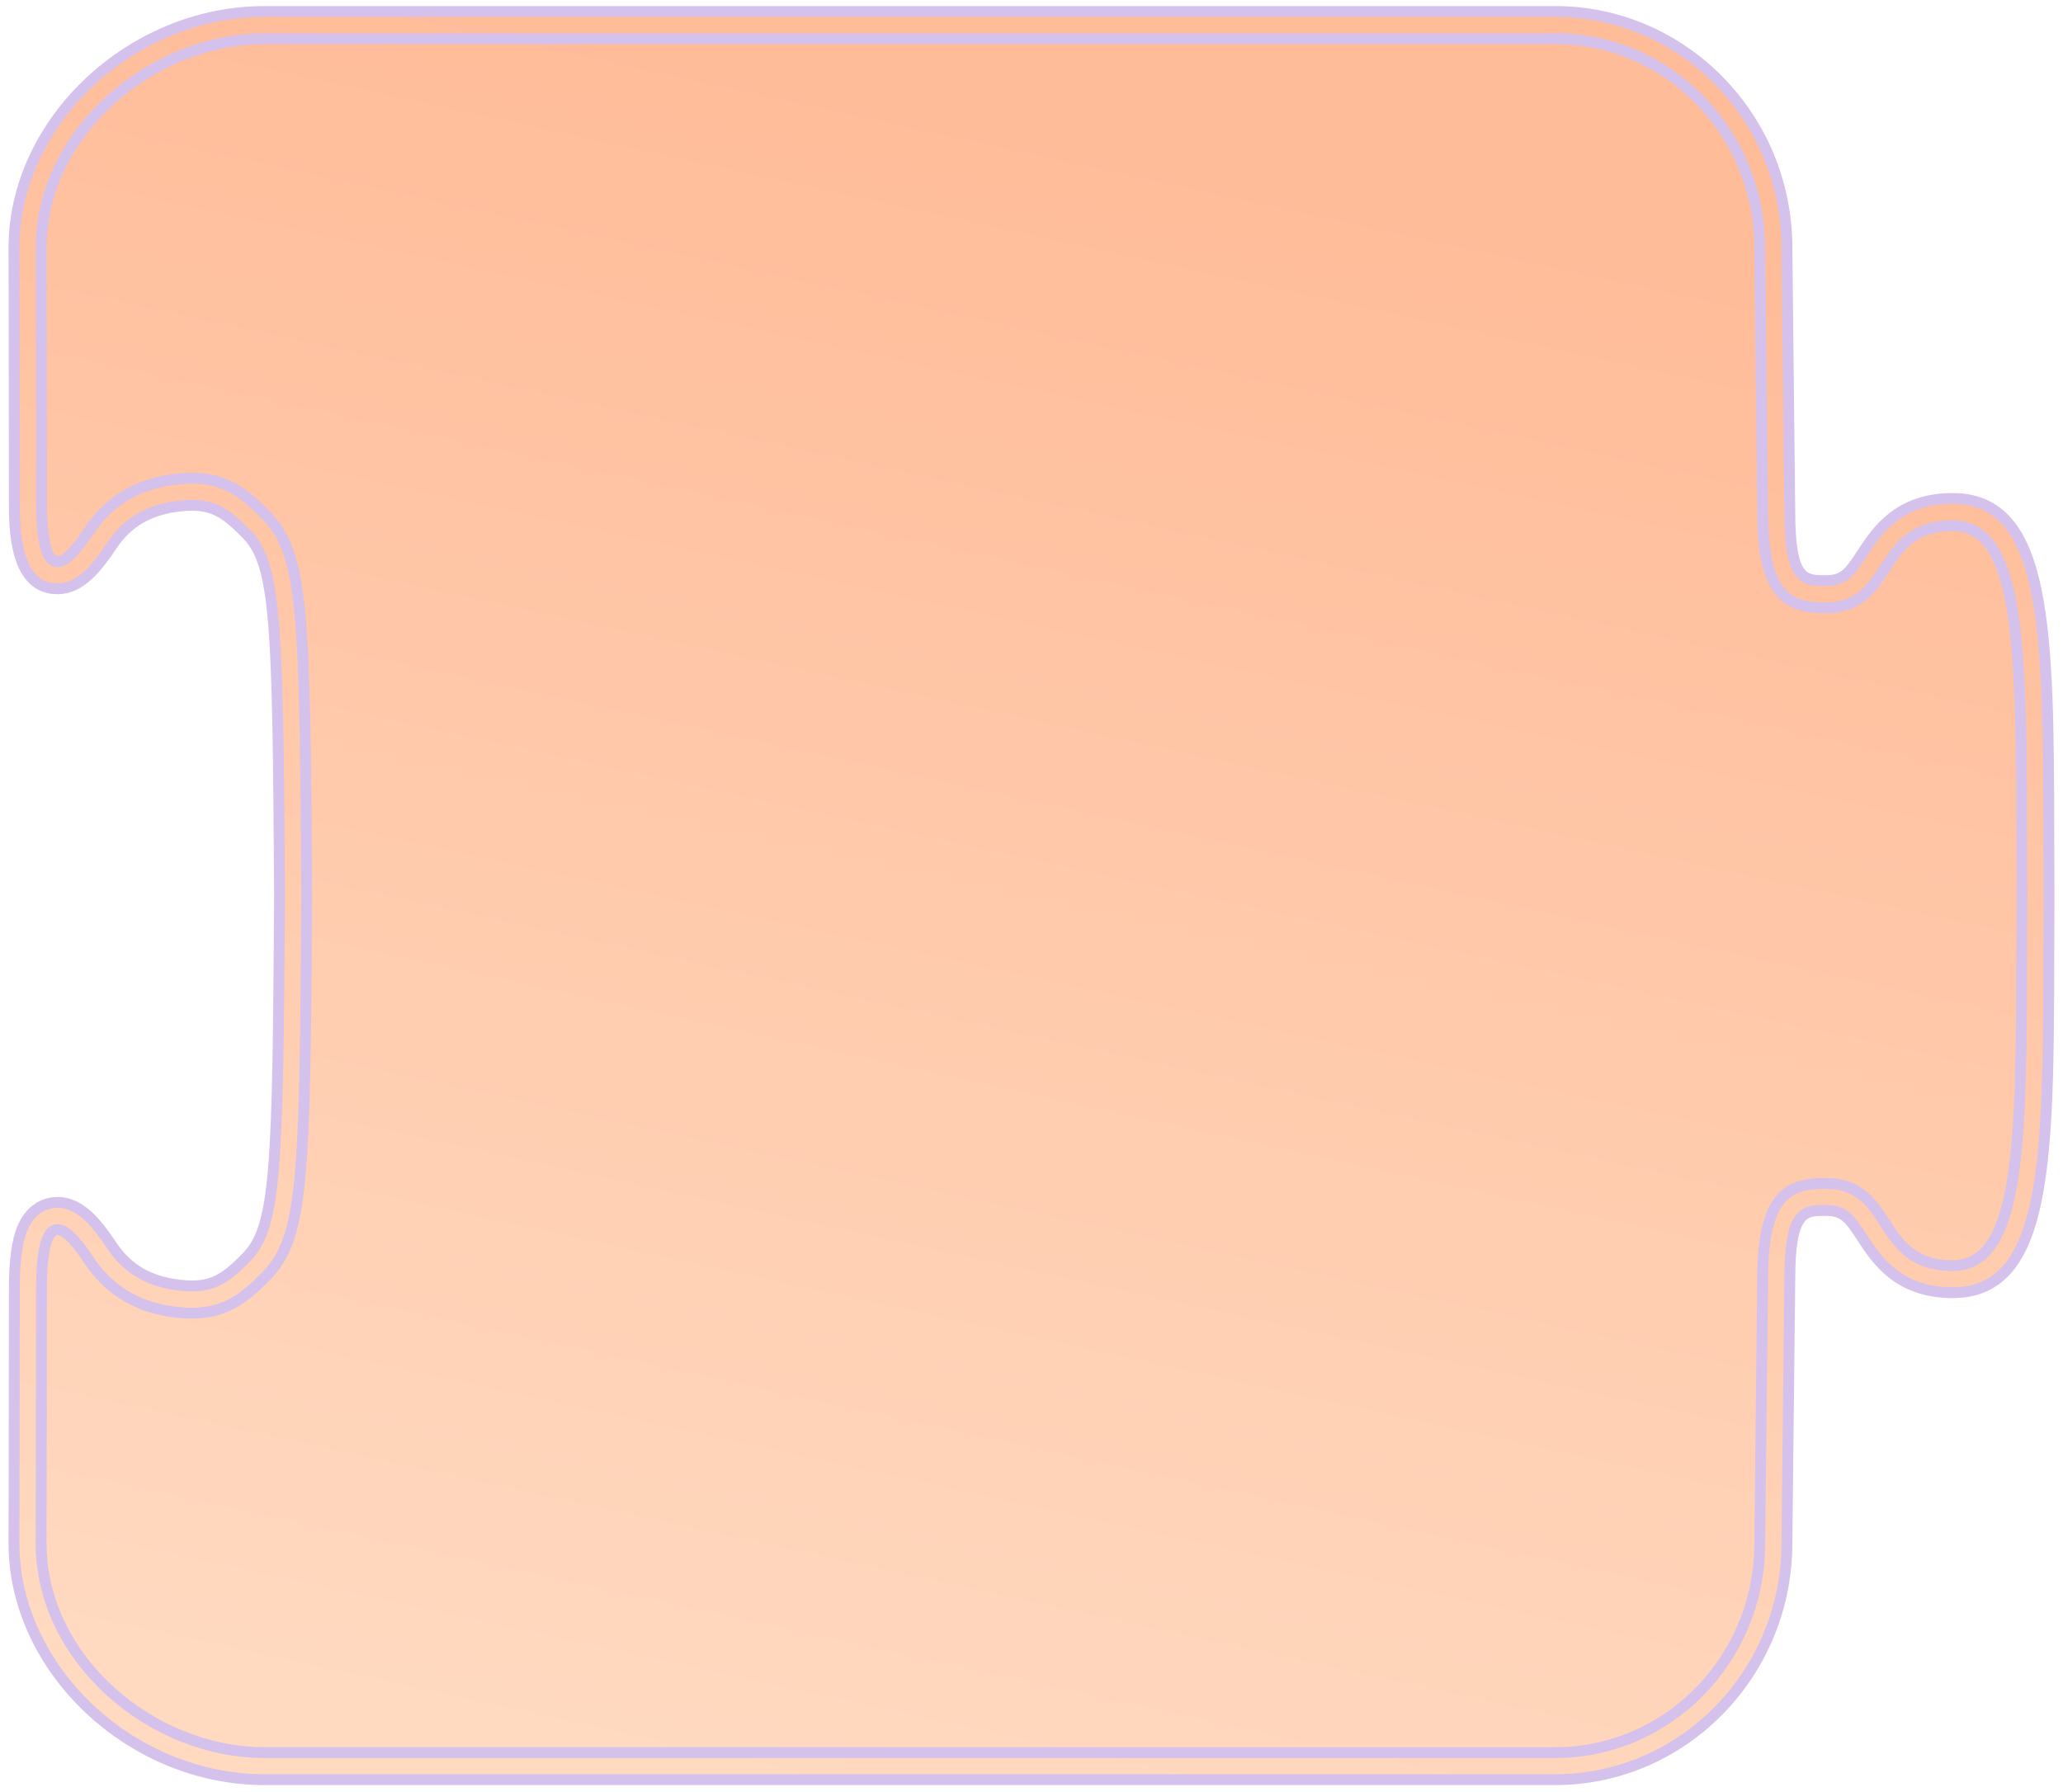
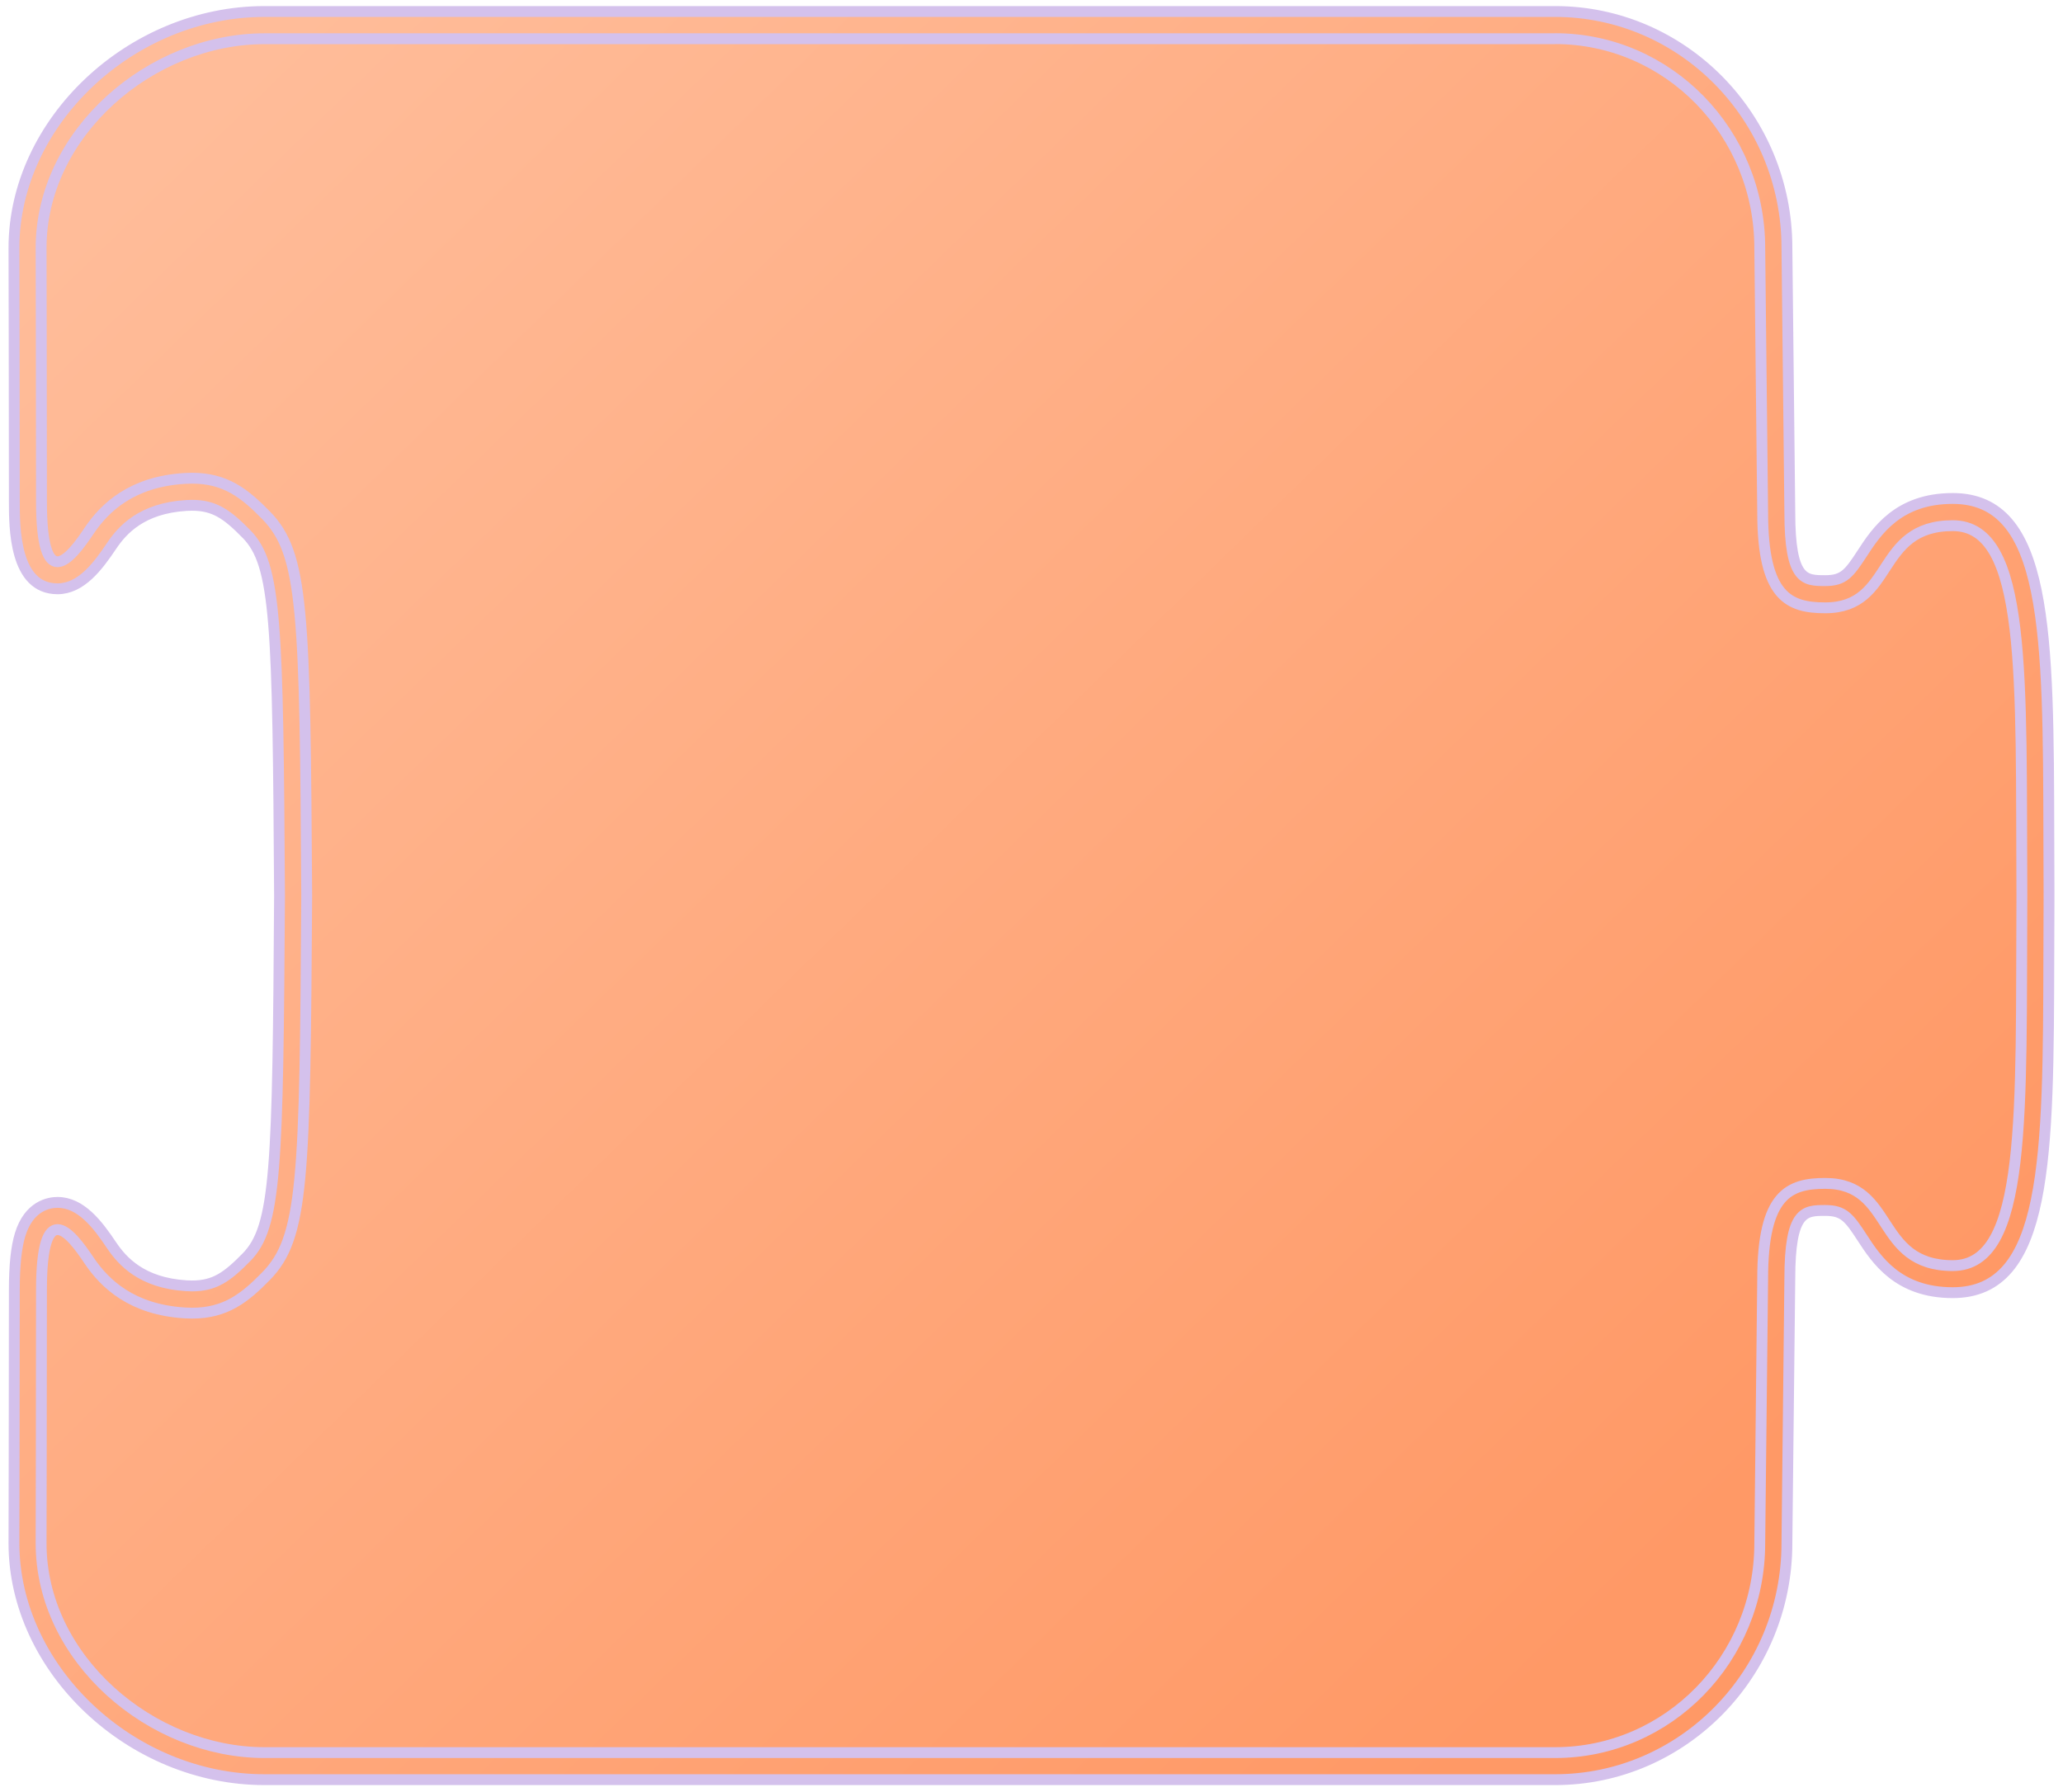
<svg xmlns="http://www.w3.org/2000/svg" xmlns:xlink="http://www.w3.org/1999/xlink" version="1.1" id="Layer_1" x="0px" y="0px" width="76px" height="66px" viewBox="0 0 76 66" enable-background="new 0 0 76 66" xml:space="preserve">
  <defs id="defs4">
    <linearGradient id="swatch34">
      <stop style="stop-color:#d4c1ec;stop-opacity:1;" offset="0" id="stop35" />
    </linearGradient>
    <linearGradient id="linearGradient29">
      <stop style="stop-color:#ffbc99;stop-opacity:1;" offset="0" id="stop29" />
-       <stop style="stop-color:#ffdac1;stop-opacity:1;" offset="1" id="stop30" />
+       <stop style="stop-color:#ff9966;stop-opacity:1;" offset="1" id="stop30" />
    </linearGradient>
-     <linearGradient xlink:href="#linearGradient29" id="linearGradient30" x1="37.5" y1="4.5" x2="24" y2="66.5" gradientUnits="userSpaceOnUse" />
+     <linearGradient xlink:href="#linearGradient29" id="linearGradient30" x1="6" y1="5.5" x2="59" y2="60" gradientUnits="userSpaceOnUse" />
    <linearGradient xlink:href="#swatch34" id="linearGradient35" x1="0.014" y1="32.999" x2="75.985" y2="32.999" gradientUnits="userSpaceOnUse" />
  </defs>
  <g id="g4" style="fill:url(#linearGradient30);fill-opacity:1;opacity:1;stroke:url(#linearGradient35);stroke-width:0.4;stroke-dasharray:none">
    <g id="g3" style="fill:url(#linearGradient30);fill-opacity:1;stroke:url(#linearGradient35);stroke-width:0.4;stroke-dasharray:none">
      <path fill="#B3B3B3" d="M9.742,65.075c-4.649,0-8.728-3.838-8.728-8.213c0-0.001,0.014-5.811,0.014-9.332    c0-1.348,0.13-2.726,1.092-2.726c0.555,0,1.032,0.544,1.579,1.361c0.714,1.063,1.738,1.621,3.13,1.709    c0.084,0.005,0.166,0.008,0.245,0.008c1.001,0,1.584-0.409,2.373-1.216c1.232-1.264,1.289-3.468,1.353-13.671    c-0.063-10.194-0.12-12.397-1.353-13.661c-0.789-0.807-1.373-1.217-2.375-1.217c-0.078,0-0.159,0.003-0.242,0.008    c-1.392,0.086-2.416,0.645-3.13,1.708c-0.546,0.817-1.024,1.362-1.579,1.362c-0.961,0-1.091-1.378-1.091-2.726    c0-3.52-0.014-9.331-0.014-9.331c0-4.376,4.078-8.214,8.728-8.214H57.29c4.433,0,8.039,3.684,8.039,8.213    c0,0,0.107,9.542,0.107,9.749c0,3.01,0.918,3.01,1.807,3.01c0.978,0,1.312-0.513,1.774-1.223c0.523-0.804,1.175-1.804,2.921-1.804    c3.013,0,3.023,4.756,3.04,11.956l0.007,2.276l-0.007,2.074c-0.016,7.2-0.027,11.957-3.04,11.957    c-1.747,0-2.398-1.001-2.921-1.806c-0.462-0.71-0.797-1.224-1.774-1.224c-0.888,0-1.807,0-1.807,3.012    c0,0.207-0.107,9.754-0.107,9.754c0,4.522-3.606,8.207-8.039,8.207H9.742z" id="path1" style="fill:url(#linearGradient30);fill-opacity:1;stroke:url(#linearGradient35);stroke-width:0.4;stroke-dasharray:none" />
      <g id="g2" style="fill:url(#linearGradient30);fill-opacity:1;stroke:url(#linearGradient35);stroke-width:0.4;stroke-dasharray:none">
        <path fill="#999999" d="M57.29,1.424c4.162,0,7.539,3.454,7.539,7.713c0,0,0.107,9.542,0.107,9.749     c0,3.113,0.975,3.51,2.307,3.51c2.568,0,1.824-3.027,4.695-3.027c2.762,0,2.502,5.62,2.547,13.531c0,0.035,0,0.066,0,0.1     s0,0.064,0,0.102c-0.045,7.908,0.215,13.531-2.547,13.531c-2.871,0-2.127-3.029-4.695-3.029c-1.332,0-2.307,0.4-2.307,3.512     c0,0.207-0.107,9.748-0.107,9.748c0,4.262-3.377,7.713-7.539,7.713H28.034H9.849H9.742c-4.165,0-8.228-3.451-8.228-7.713     c0,0,0.014-5.811,0.014-9.332c0-1.685,0.254-2.226,0.592-2.226c0.364,0,0.825,0.634,1.163,1.14     c0.587,0.873,1.59,1.809,3.515,1.93c0.095,0.006,0.187,0.009,0.276,0.009c1.239,0,1.941-0.559,2.73-1.366     c1.385-1.42,1.43-3.541,1.495-14.018c-0.065-10.475-0.11-12.593-1.495-14.013c-0.79-0.808-1.492-1.368-2.733-1.368     c-0.088,0-0.179,0.003-0.273,0.009c-1.925,0.119-2.928,1.055-3.515,1.928c-0.338,0.506-0.799,1.141-1.164,1.141     c-0.337,0-0.591-0.542-0.591-2.226c0-3.521-0.014-9.332-0.014-9.332c0-4.259,4.063-7.713,8.228-7.713h0.106h18.186H57.29      M57.29,0.424H28.034H9.849H9.742c-4.916,0-9.228,4.071-9.228,8.713c0,0.002,0.014,5.813,0.014,9.332     c0,0.965,0,3.226,1.591,3.226c0.863,0,1.482-0.818,1.995-1.585c0.395-0.588,1.111-1.384,2.745-1.485     c0.072-0.004,0.143-0.007,0.211-0.007c0.834,0,1.296,0.33,2.018,1.067c1.096,1.124,1.148,3.287,1.21,13.32     c-0.063,10.025-0.114,12.188-1.211,13.313c-0.719,0.735-1.181,1.064-2.014,1.064c-0.069,0-0.14-0.002-0.214-0.007     c-1.633-0.103-2.35-0.899-2.747-1.489c-0.511-0.765-1.129-1.582-1.993-1.582h0c-0.305,0-1.05,0.116-1.378,1.188     c-0.143,0.469-0.213,1.136-0.213,2.037c0,3.521-0.014,9.329-0.014,9.33c0,4.644,4.312,8.715,9.228,8.715h0.106h18.186H57.29     c4.708,0,8.539-3.908,8.539-8.713c0.004-0.379,0.107-9.538,0.107-9.748c0-2.512,0.548-2.512,1.307-2.512     c0.672,0,0.873,0.256,1.355,0.997c0.526,0.81,1.322,2.032,3.34,2.032c3.511,0,3.522-4.955,3.54-12.455     c0.001-0.671,0.003-1.361,0.007-2.07v-0.107v-0.1c-0.004-0.715-0.006-1.406-0.007-2.076c-0.017-7.5-0.028-12.455-3.54-12.455     c-2.018,0-2.813,1.222-3.34,2.031c-0.482,0.74-0.683,0.996-1.355,0.996c-0.759,0-1.307,0-1.307-2.51     c0-0.21-0.103-9.371-0.107-9.76C65.829,4.333,61.999,0.424,57.29,0.424L57.29,0.424z" id="path2" style="fill:url(#linearGradient30);fill-opacity:1;stroke:url(#linearGradient35);stroke-width:0.4;stroke-dasharray:none" />
      </g>
    </g>
  </g>
</svg>
